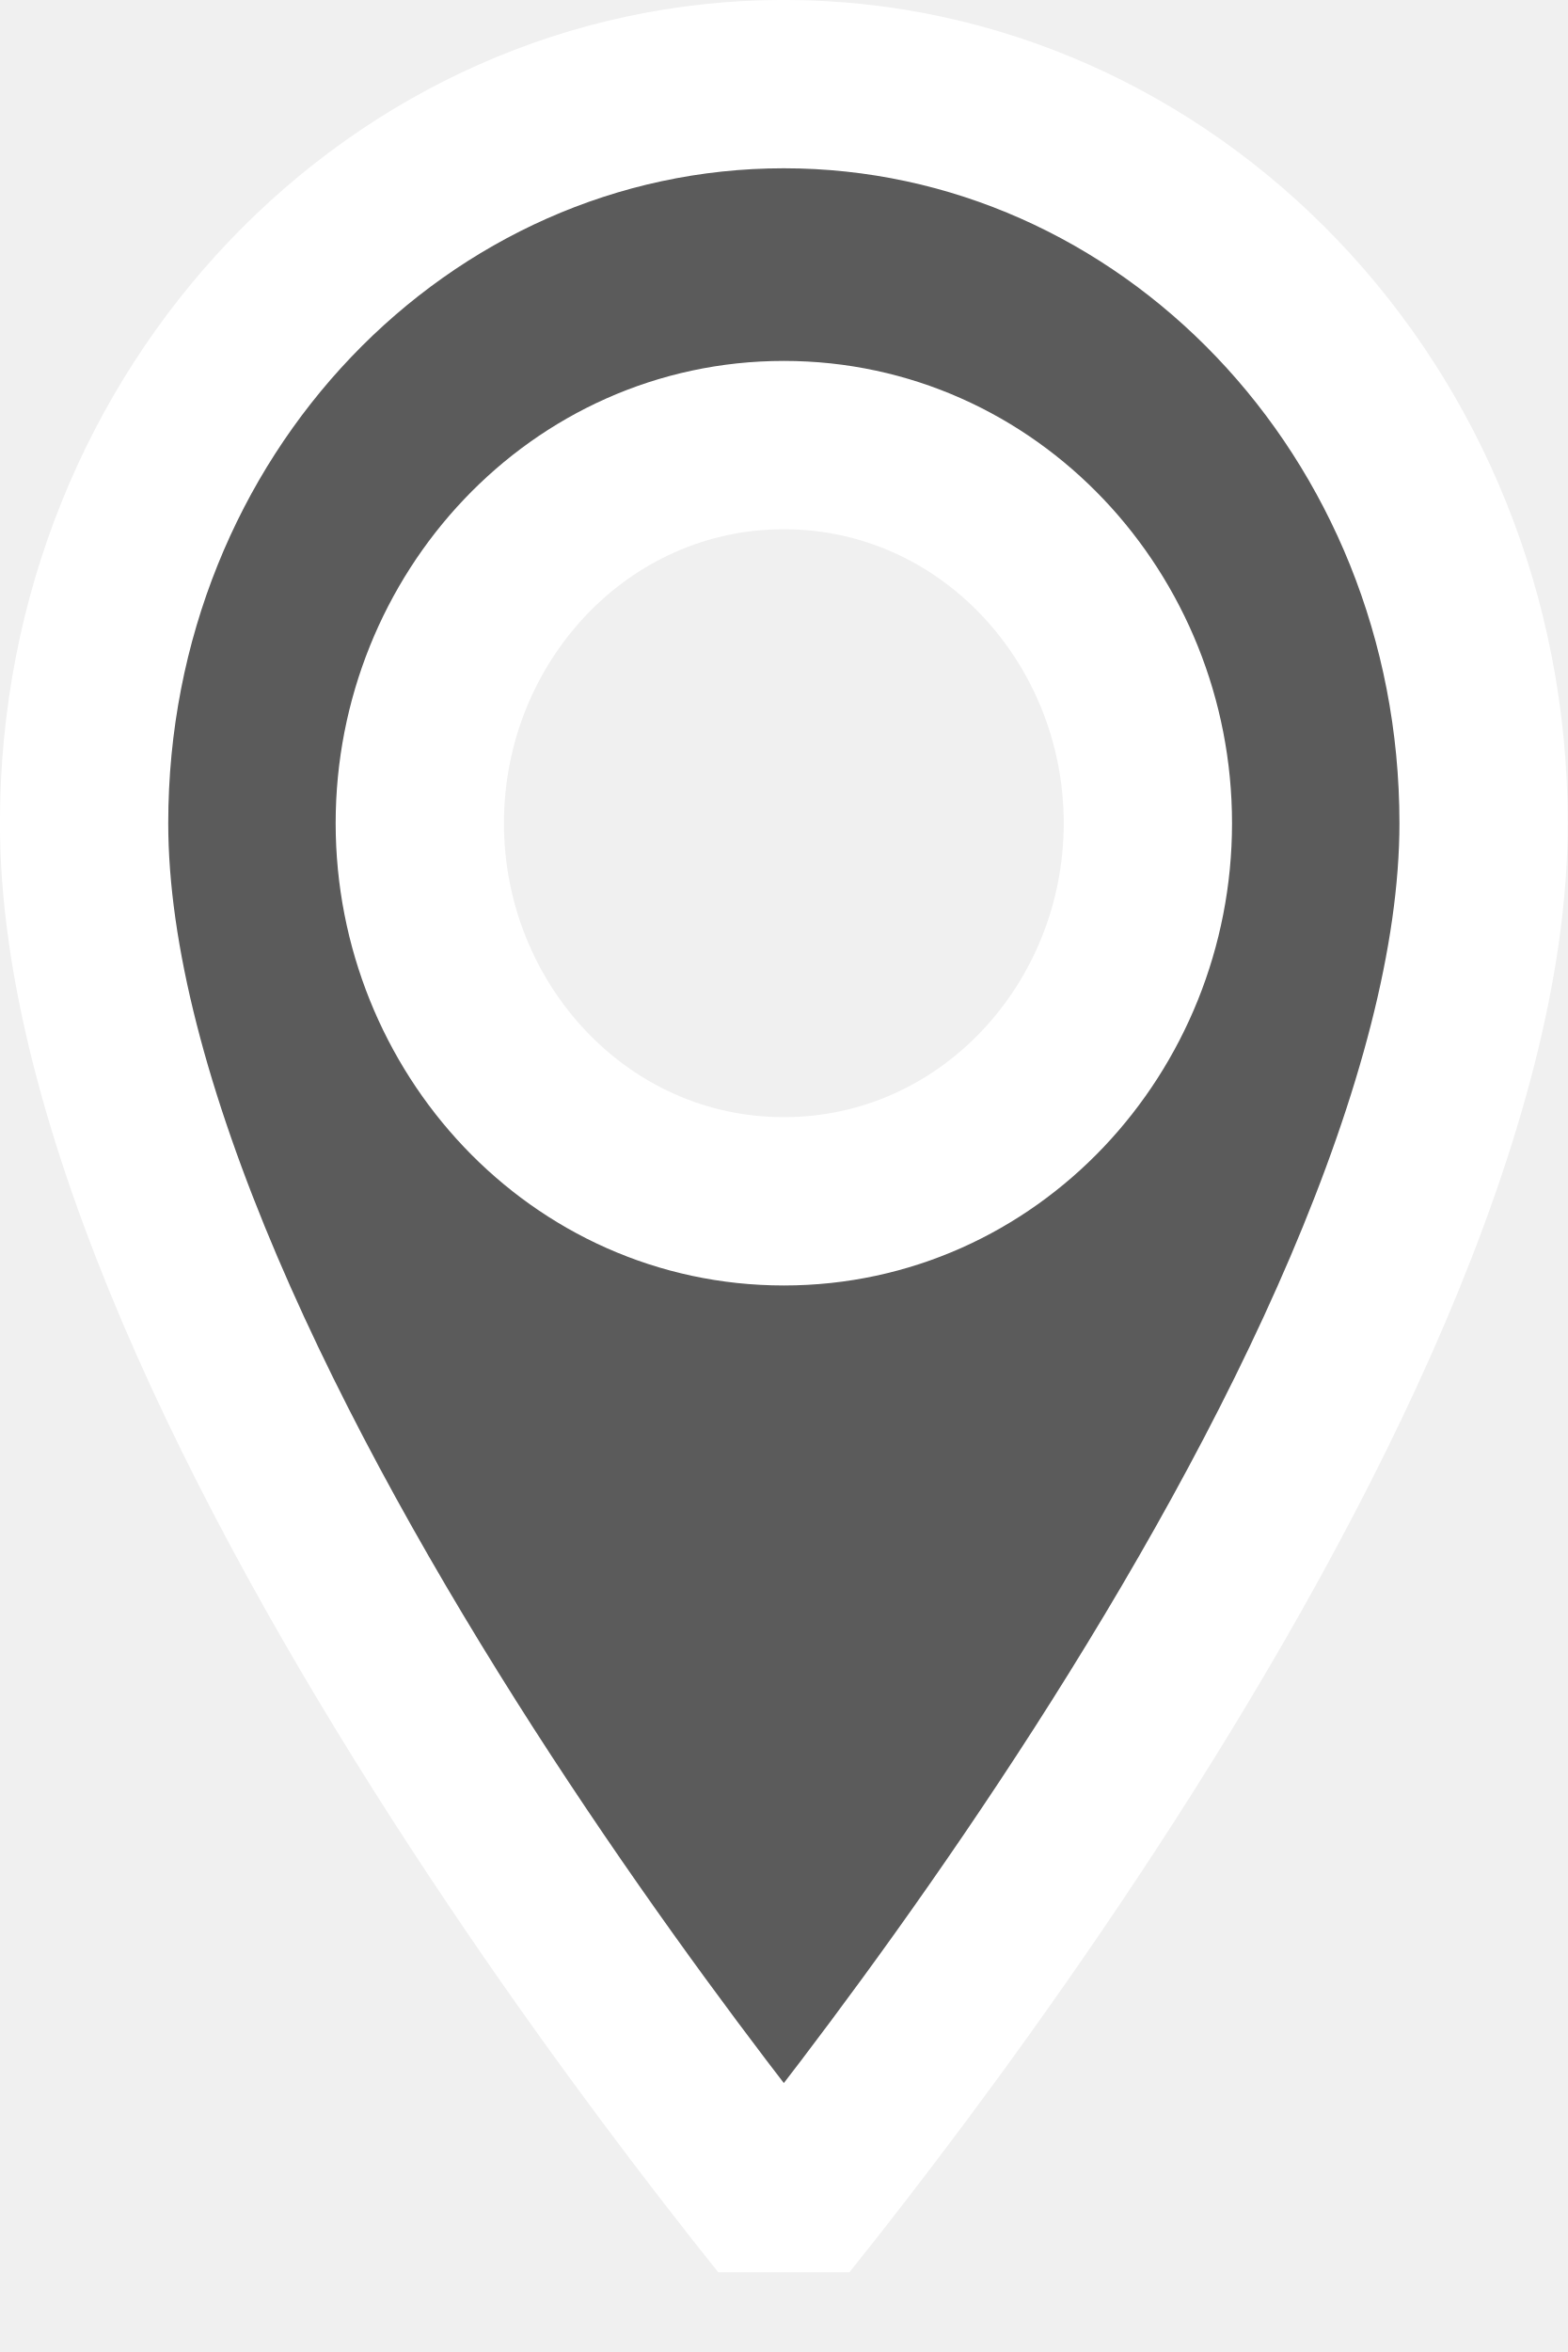
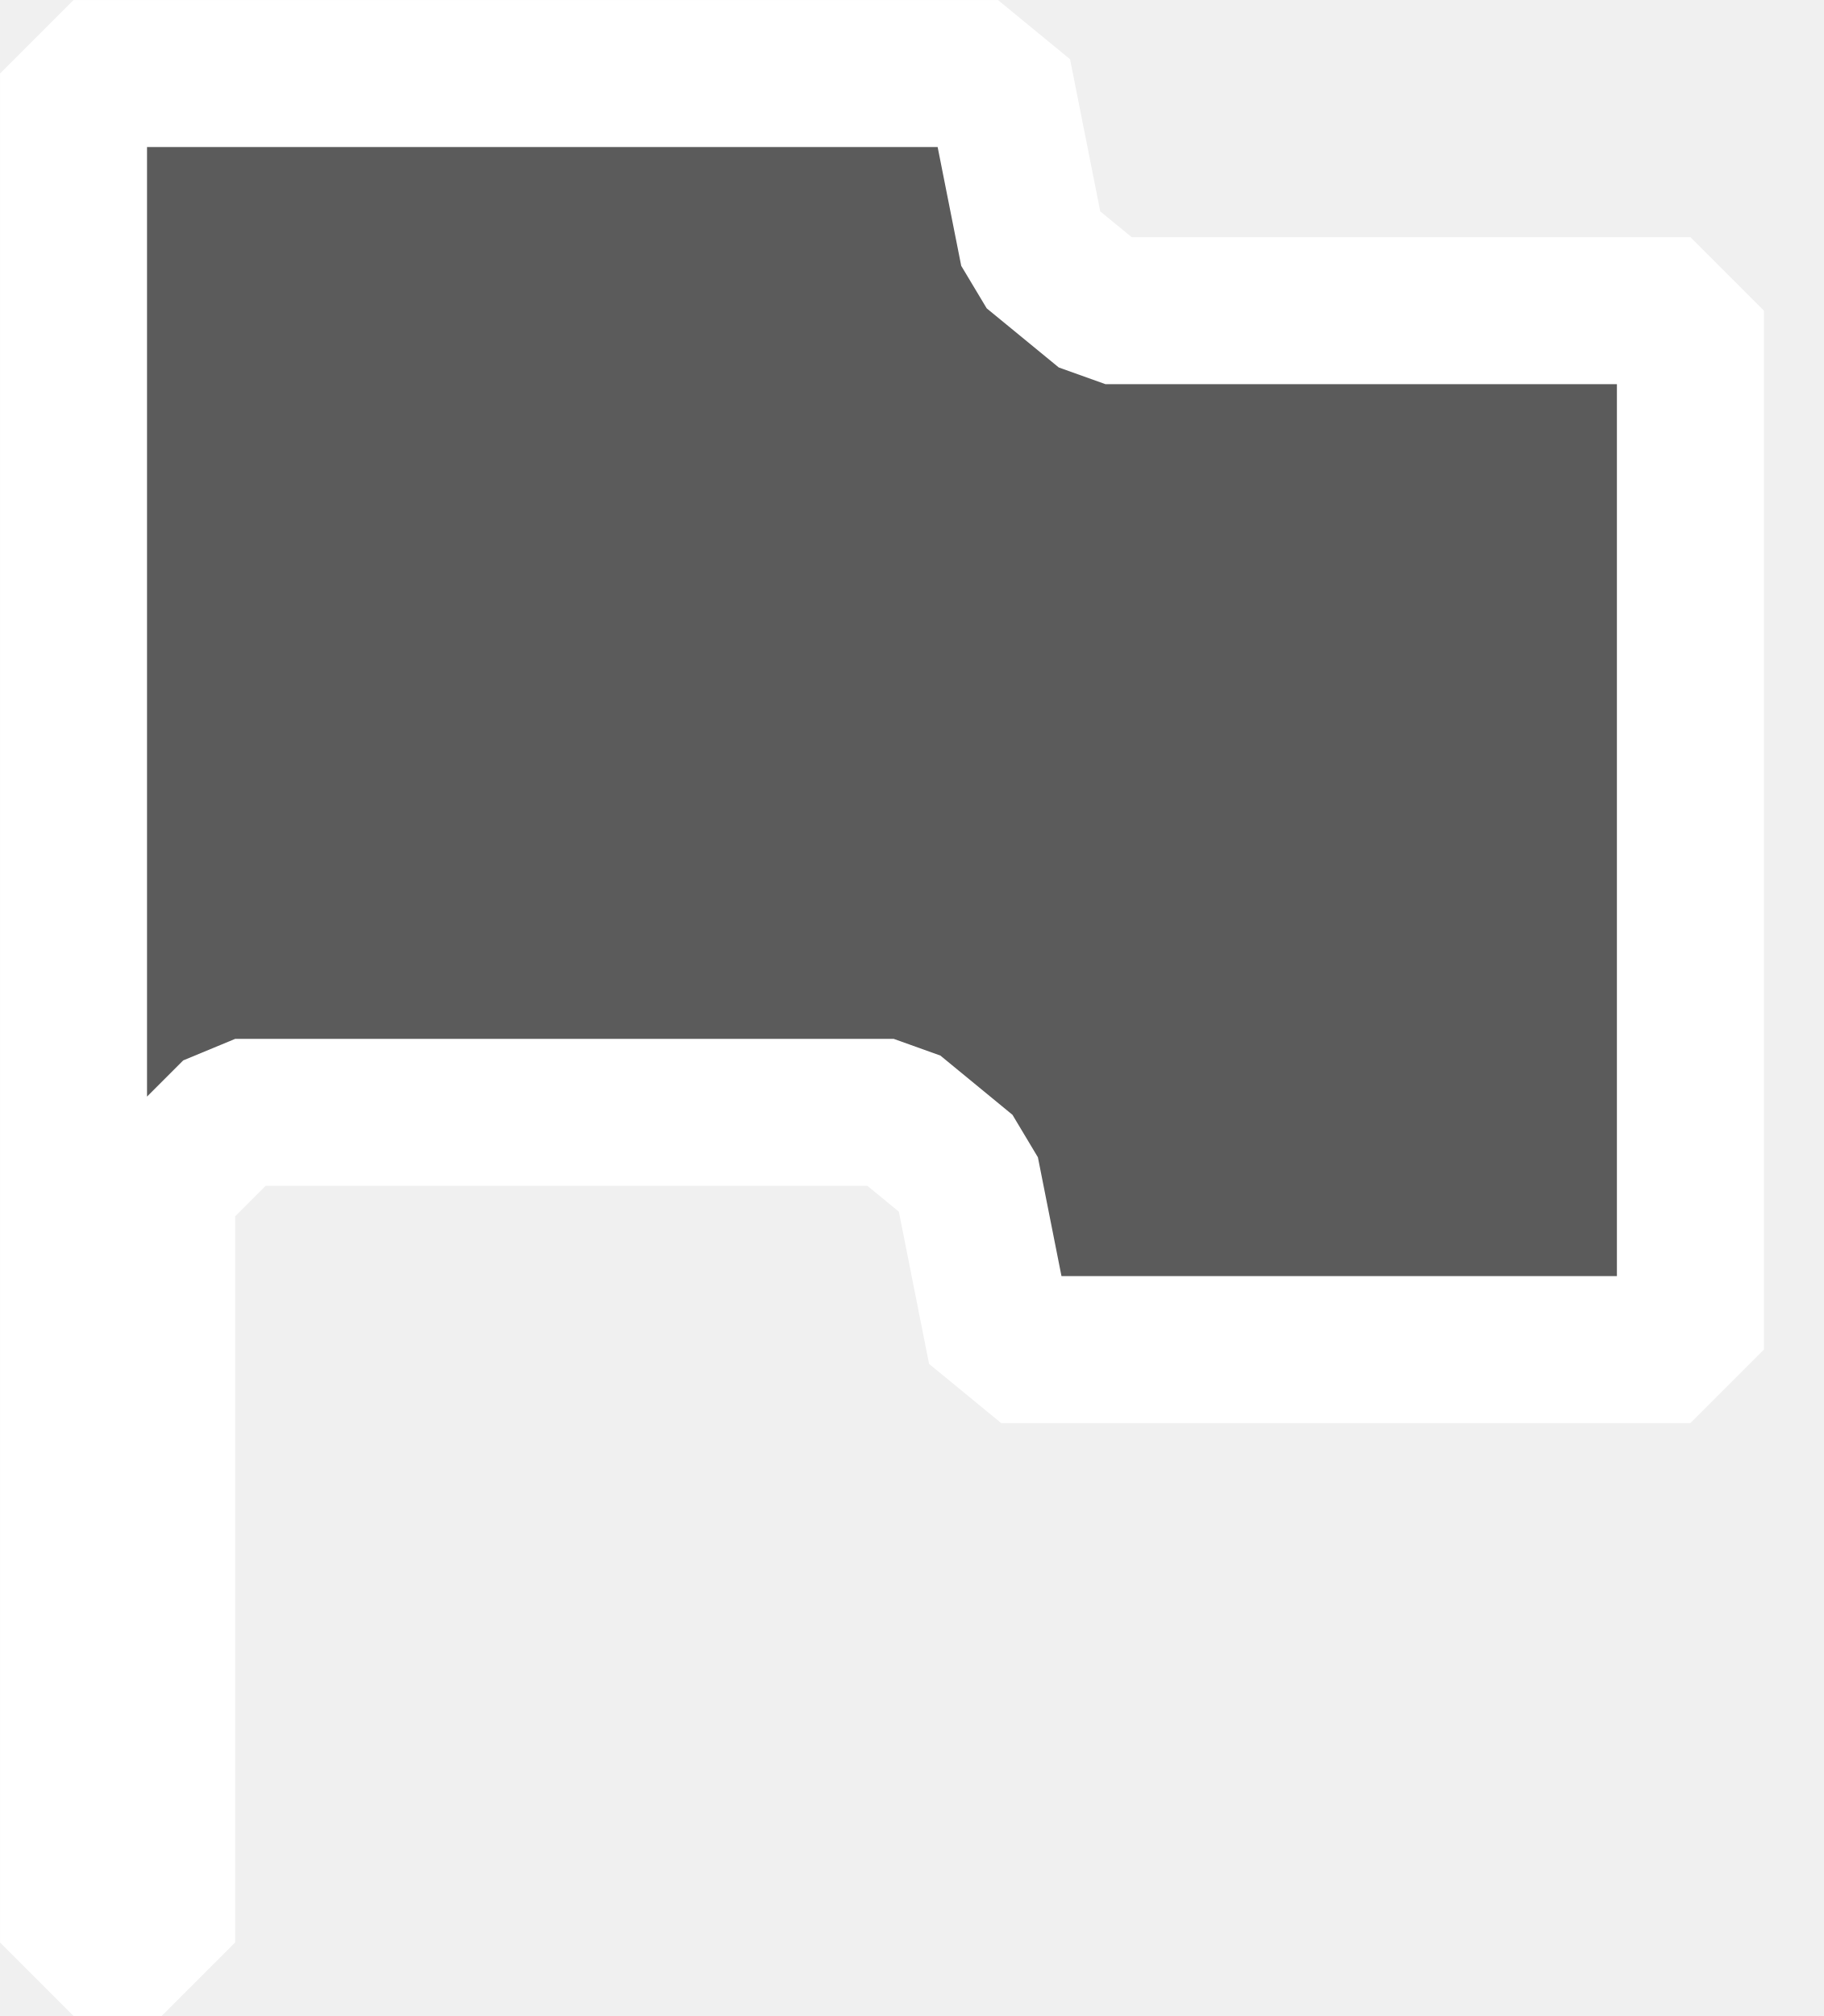
- <svg xmlns="http://www.w3.org/2000/svg" width="14" height="21" viewBox="0 0 14 21" fill="none">
-   <path d="M7 19.817C6.855 19.637 6.687 19.424 6.501 19.183C5.854 18.346 4.992 17.175 4.132 15.836C3.271 14.495 2.419 13 1.785 11.514C1.147 10.018 0.751 8.583 0.751 7.35C0.751 3.666 3.579 0.751 7 0.751C10.421 0.751 13.249 3.666 13.249 7.35C13.249 8.583 12.853 10.018 12.215 11.514C11.581 13 10.729 14.495 9.868 15.836C9.008 17.175 8.146 18.346 7.499 19.183C7.313 19.424 7.145 19.637 7 19.817ZM3.749 7.35C3.749 9.179 5.171 10.726 7 10.726C8.829 10.726 10.251 9.179 10.251 7.35C10.251 5.521 8.829 3.974 7 3.974C5.171 3.974 3.749 5.521 3.749 7.35Z" fill="#5B5B5B" stroke="white" stroke-width="1.503" stroke-linejoin="bevel" />
+ <svg xmlns="http://www.w3.org/2000/svg" width="19" height="21" viewBox="0 0 19 21" fill="none">
+   <path d="M10.764 2.62L11.515 3.236H17.609V14.058H10.429L10.061 12.204L9.31 11.587H2.45L1.684 12.353V20.234H0.766V0.766H10.396L10.764 2.62Z" fill="#5B5B5B" stroke="white" stroke-width="1.531" stroke-linejoin="bevel" />
</svg>
